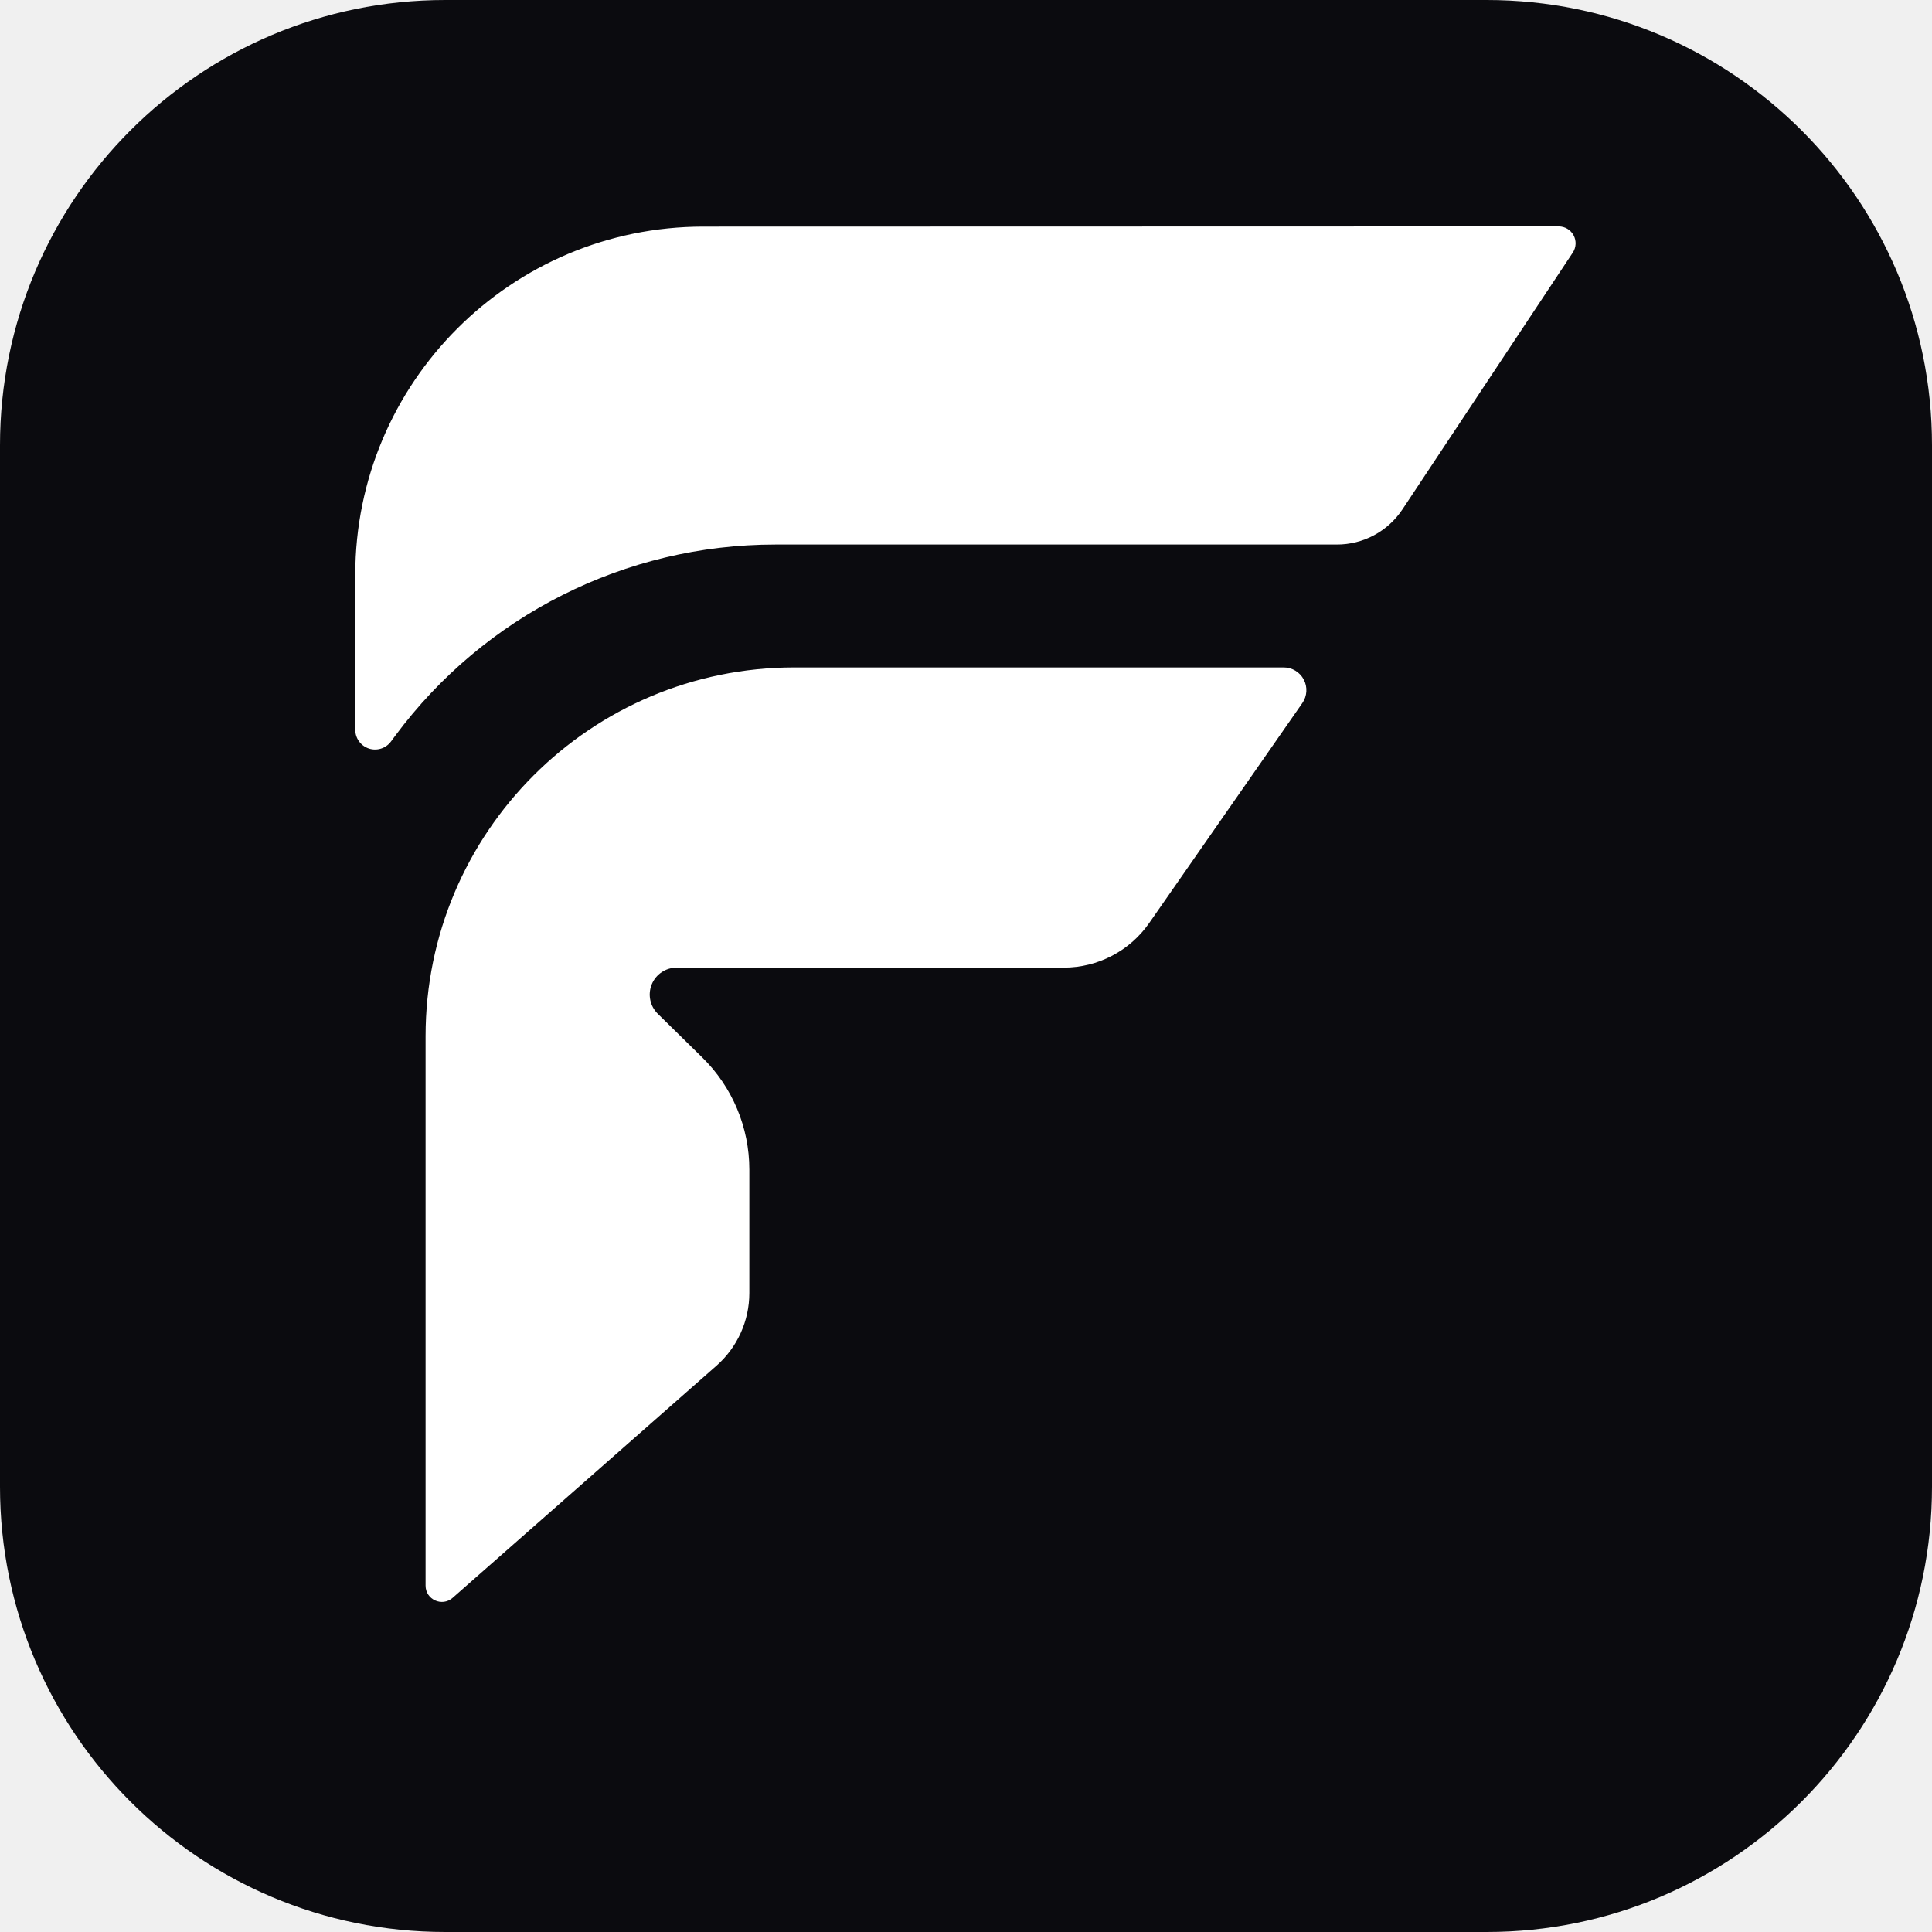
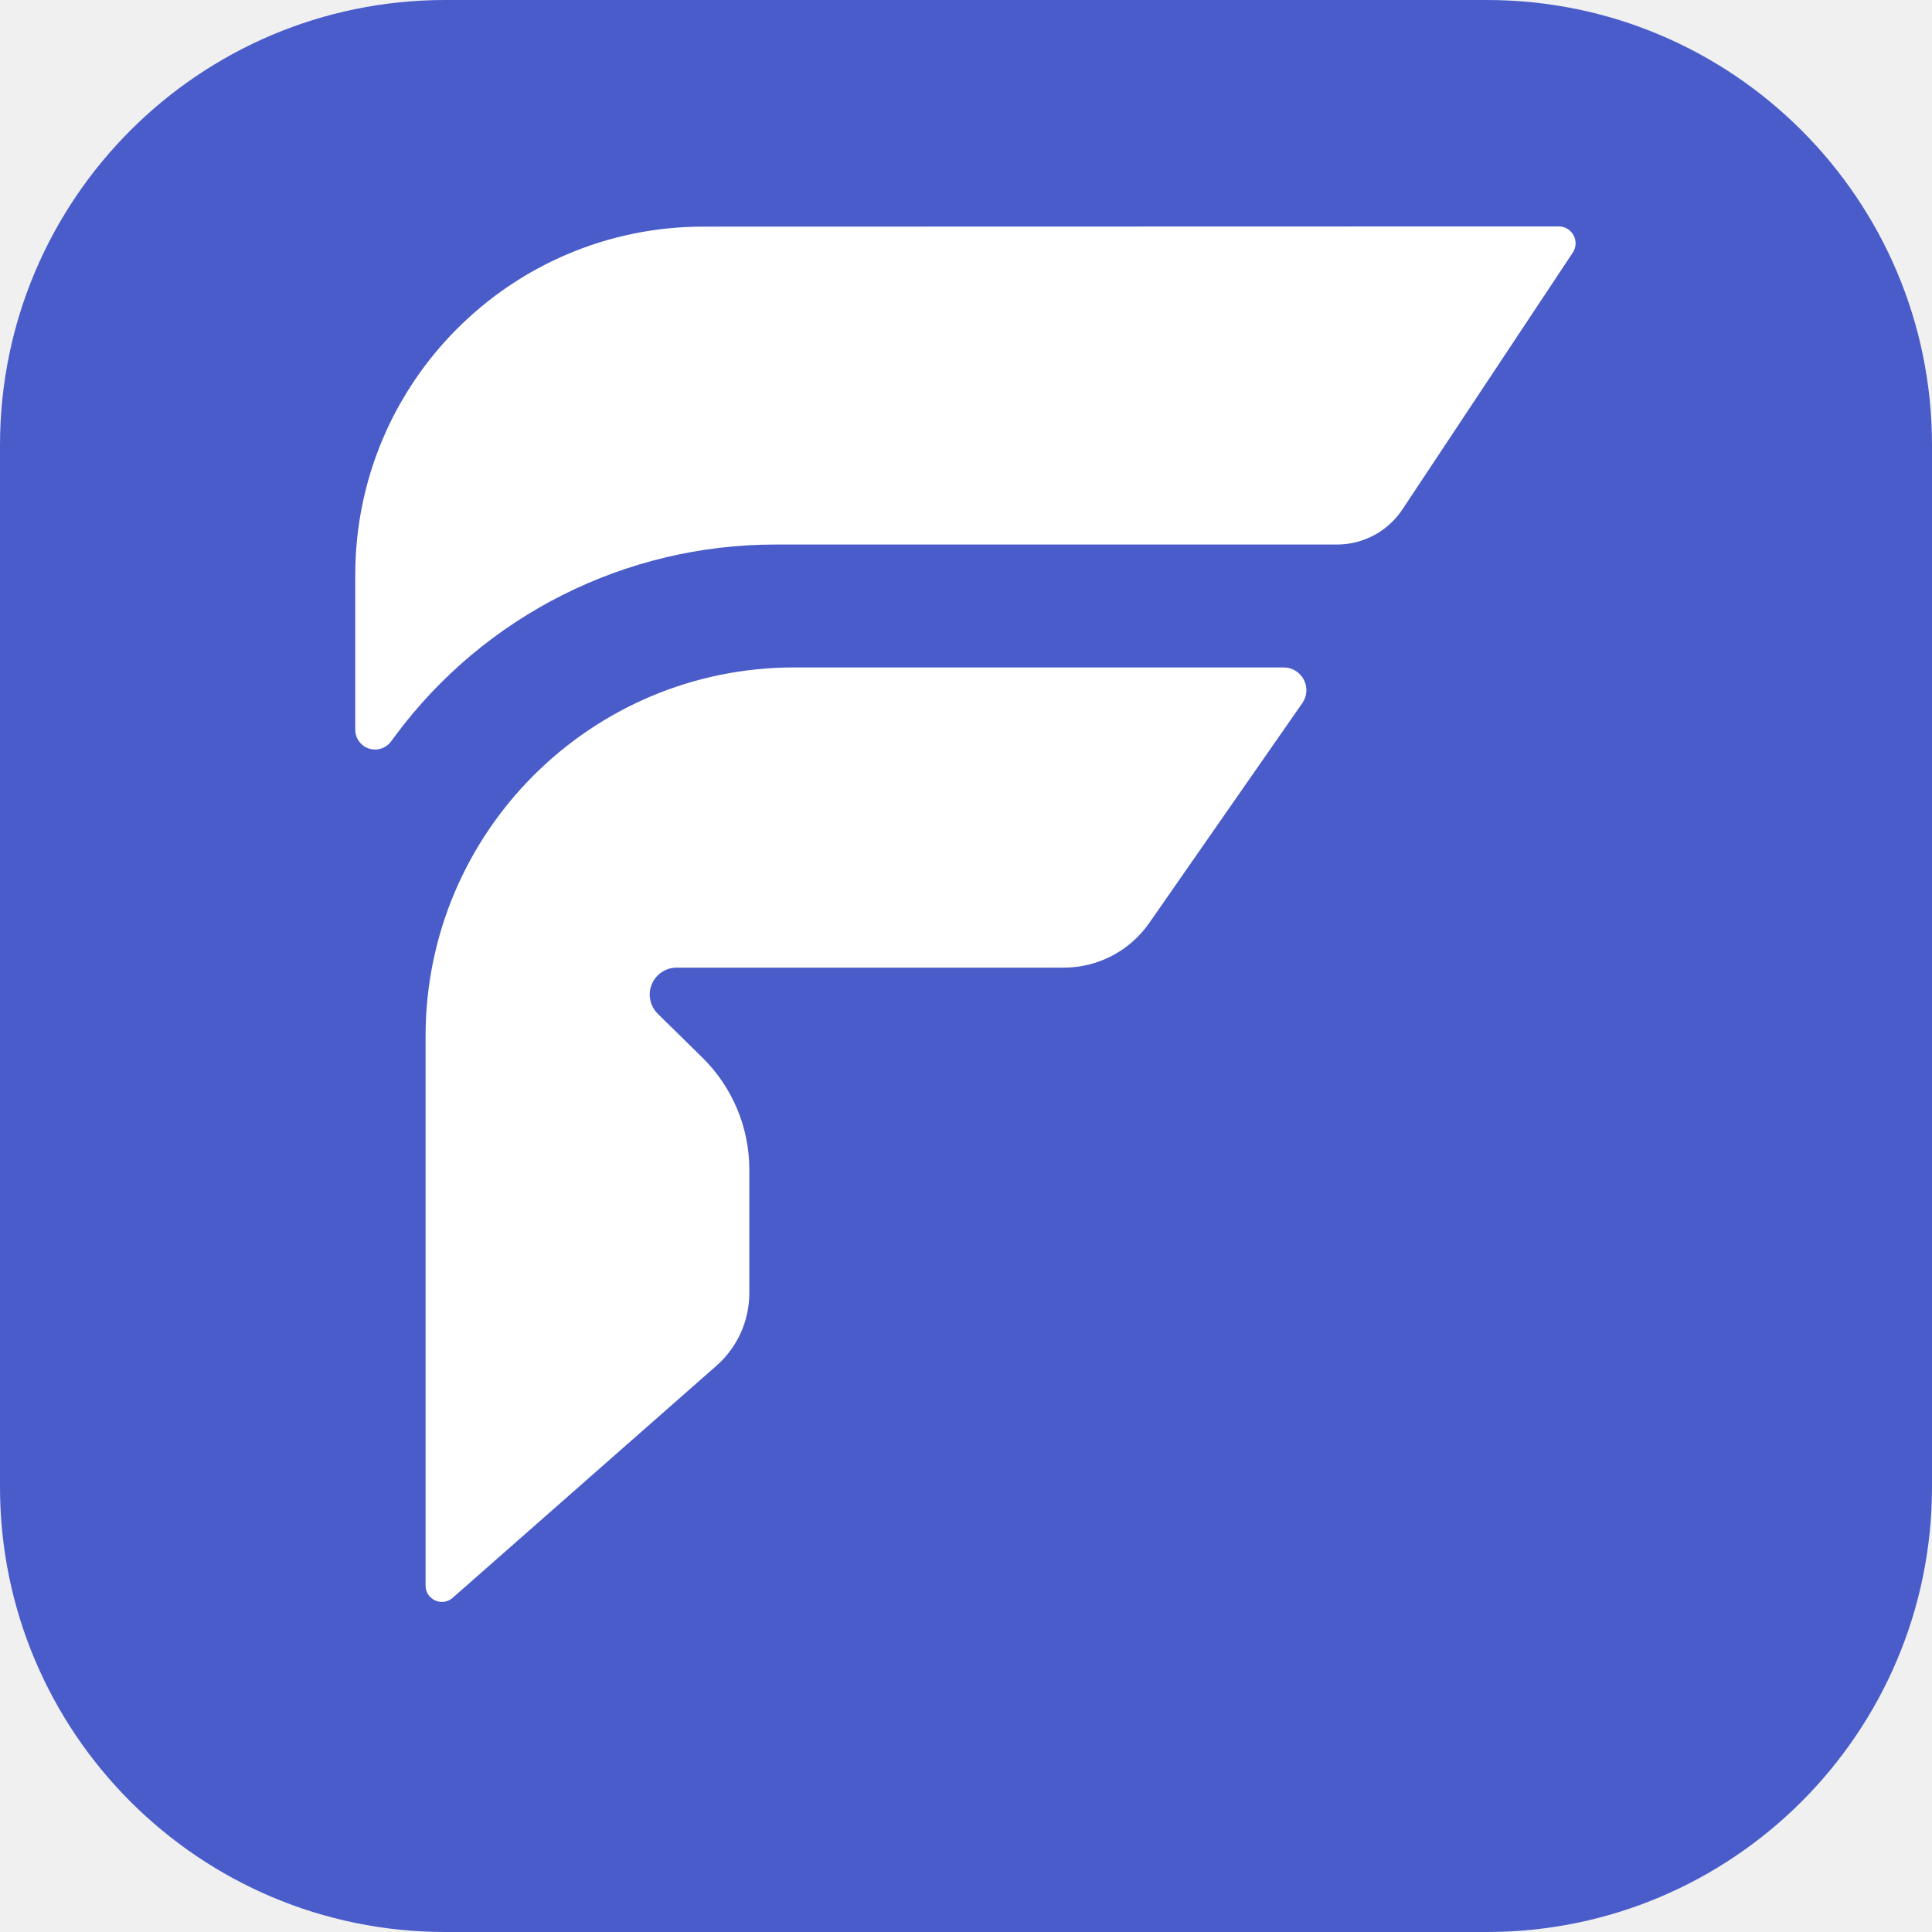
<svg xmlns="http://www.w3.org/2000/svg" viewBox="0 0 512 512" role="img" aria-label="Felops">
-   <rect width="512" height="512" rx="118" fill="#0B0B0F" />
+   <rect width="512" height="512" rx="118" fill="#495CCA" />
  <svg x="94" y="60" width="324" height="366" viewBox="0 0 394.1 445.6">
    <g fill="#FFFFFF" transform="translate(-4058.109 -2911.574)">
      <path d="M 4450.934 2920.031 L 4395.977 3002.871 C 4391.277 3009.957 4383.34 3014.219 4374.836 3014.219 L 4193.582 3014.219 C 4145.266 3014.219 4099.805 3037.098 4071.016 3075.902 L 4069.625 3077.781 C 4067.98 3079.992 4065.105 3080.902 4062.492 3080.039 C 4059.875 3079.172 4058.109 3076.73 4058.109 3073.977 L 4058.109 3023.977 C 4058.109 2961.945 4108.387 2911.656 4170.41 2911.641 L 4446.395 2911.574 C 4448.402 2911.574 4450.246 2912.676 4451.195 2914.445 C 4452.145 2916.215 4452.043 2918.359 4450.934 2920.031 Z M 4450.934 2920.031 " />
      <path d="M 4363.668 3065.383 L 4314.27 3136.336 C 4307.992 3145.355 4297.699 3150.73 4286.715 3150.73 L 4161.805 3150.73 C 4158.277 3150.73 4155.098 3152.863 4153.762 3156.129 C 4152.426 3159.398 4153.199 3163.148 4155.715 3165.621 L 4170.086 3179.734 C 4179.785 3189.262 4185.25 3202.285 4185.25 3215.879 L 4185.25 3255.715 C 4185.25 3264.699 4181.383 3273.246 4174.641 3279.18 L 4089.527 3354.062 C 4086.129 3357.051 4080.793 3354.641 4080.793 3350.113 L 4080.793 3172.855 C 4080.793 3107.141 4134.059 3053.867 4199.77 3053.867 L 4357.656 3053.867 C 4360.383 3053.867 4362.887 3055.387 4364.148 3057.805 C 4365.414 3060.223 4365.227 3063.141 4363.668 3065.383 Z M 4363.668 3065.383 " />
    </g>
  </svg>
</svg>
